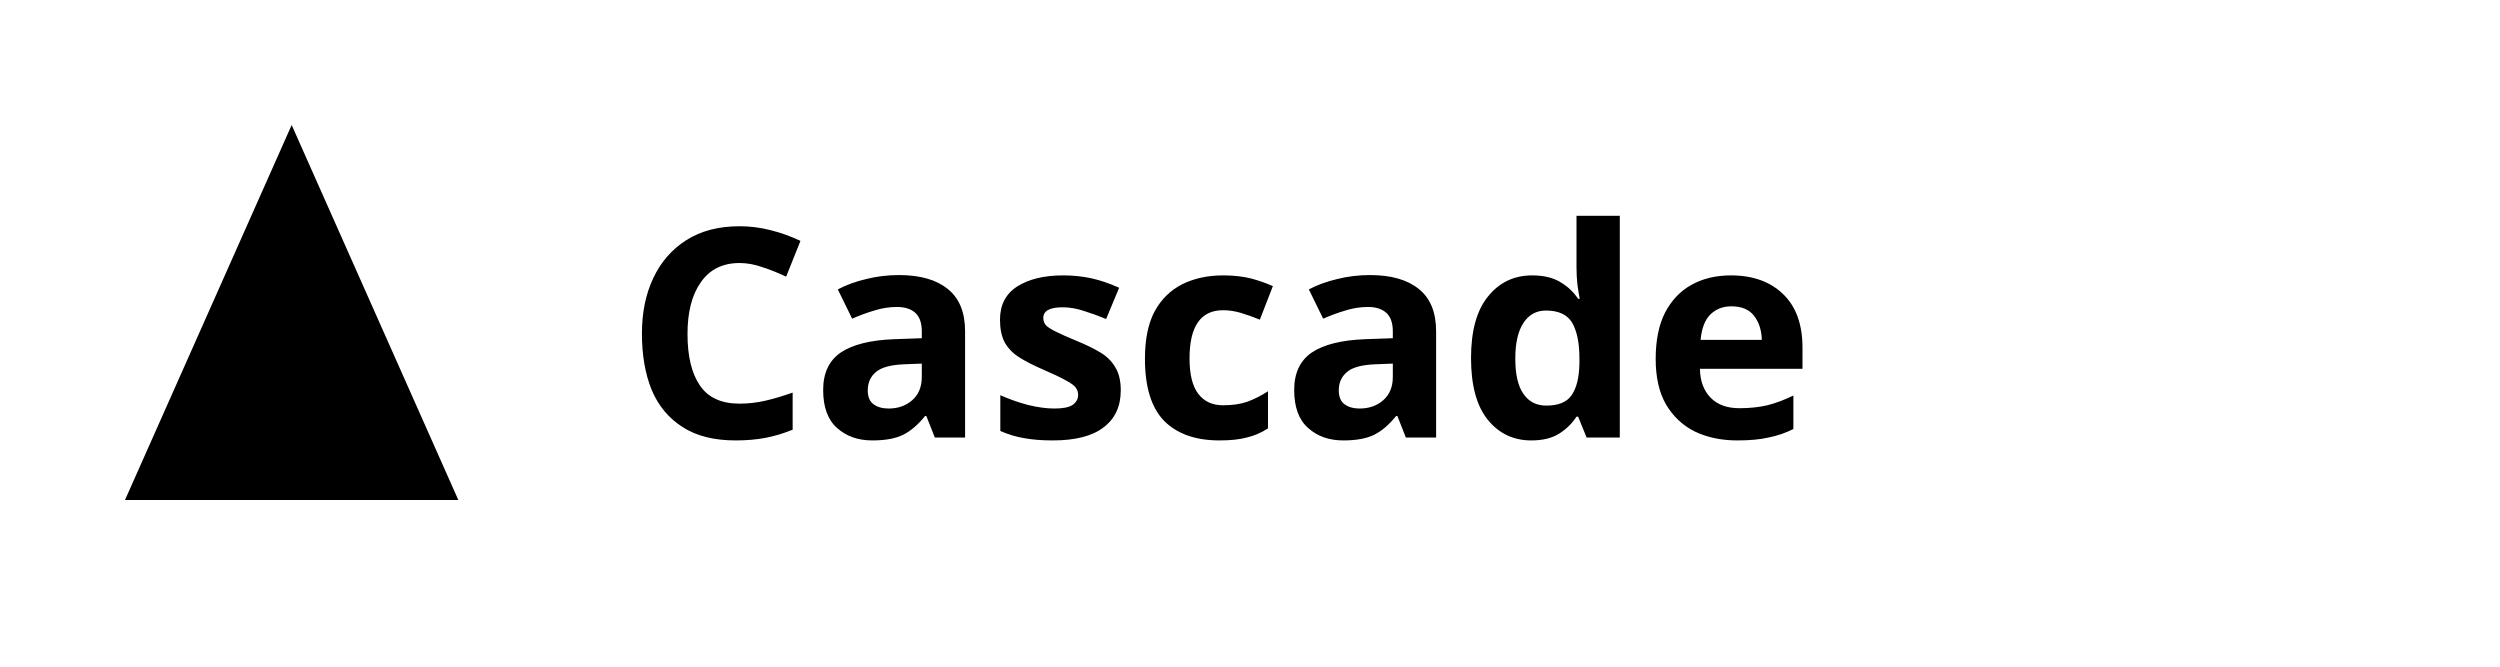
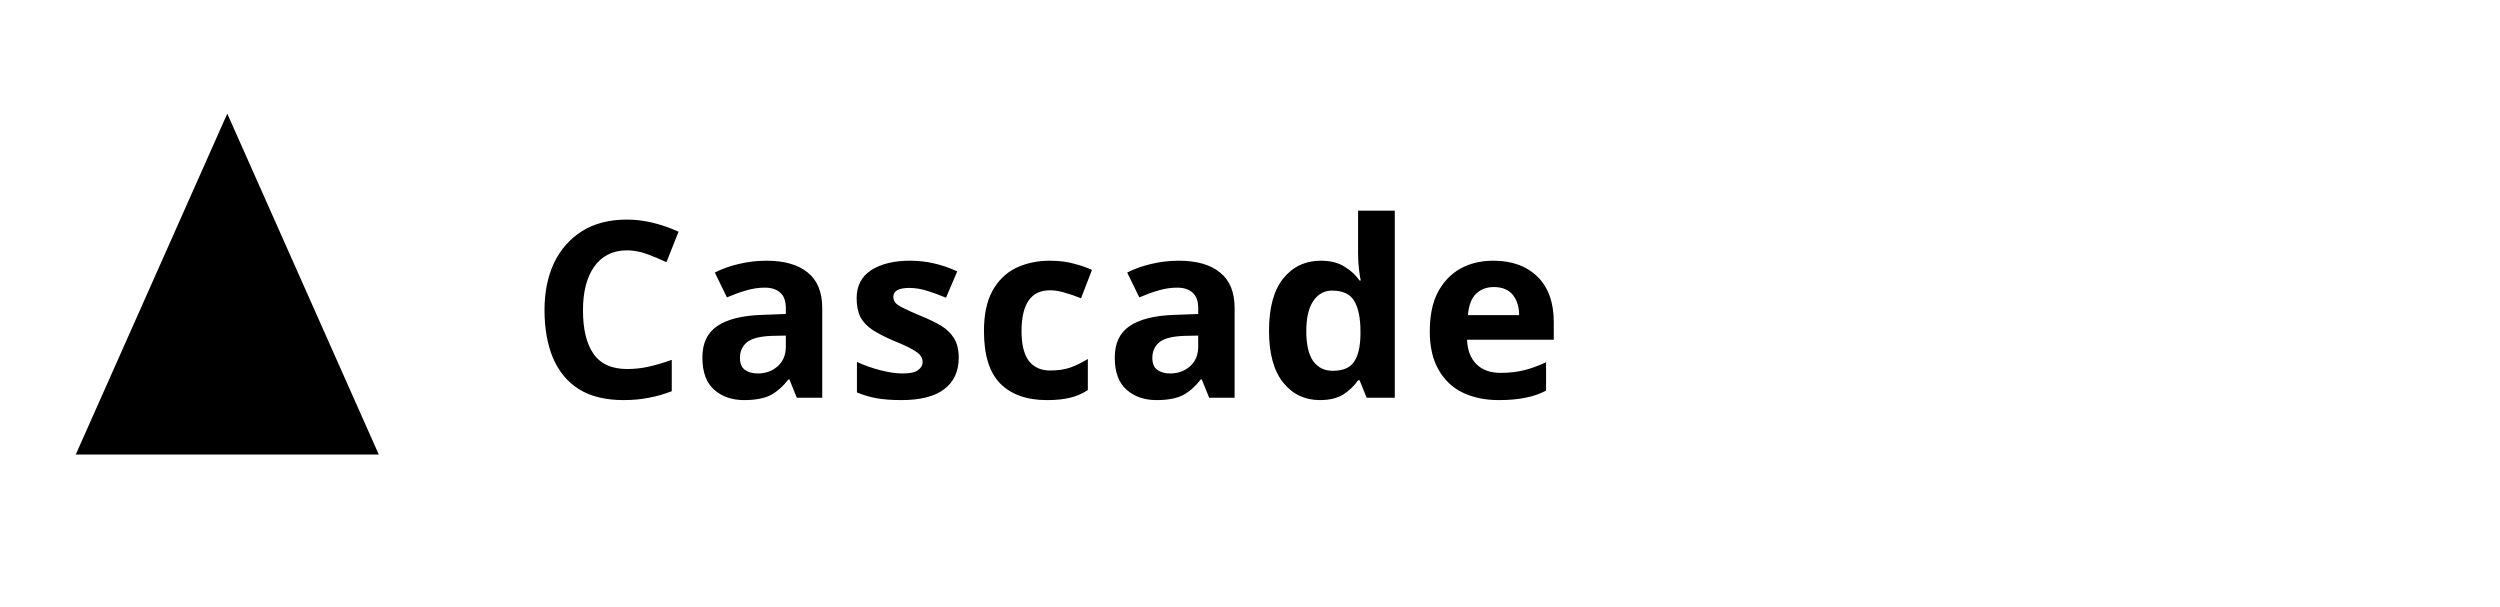
- <svg xmlns="http://www.w3.org/2000/svg" viewBox="0 0 120 32" fill="none" aria-hidden="true">
-   <path d="M6 24 L14 6 L22 24 Z" fill="currentColor" />
-   <text x="30" y="21" font-family="system-ui,Segoe UI,sans-serif" font-size="14" font-weight="600" fill="currentColor">Cascade</text>
+ <svg xmlns="http://www.w3.org/2000/svg" viewBox="0 0 132 32" fill="none" aria-hidden="true">
+   <path d="M4 24 L12 6 L20 24 Z" fill="currentColor" />
+   <text x="28" y="21" fill="currentColor" font-family="ui-sans-serif, system-ui, Segoe UI, sans-serif" font-size="13" font-weight="650" letter-spacing="0.02em">Cascade</text>
</svg>
